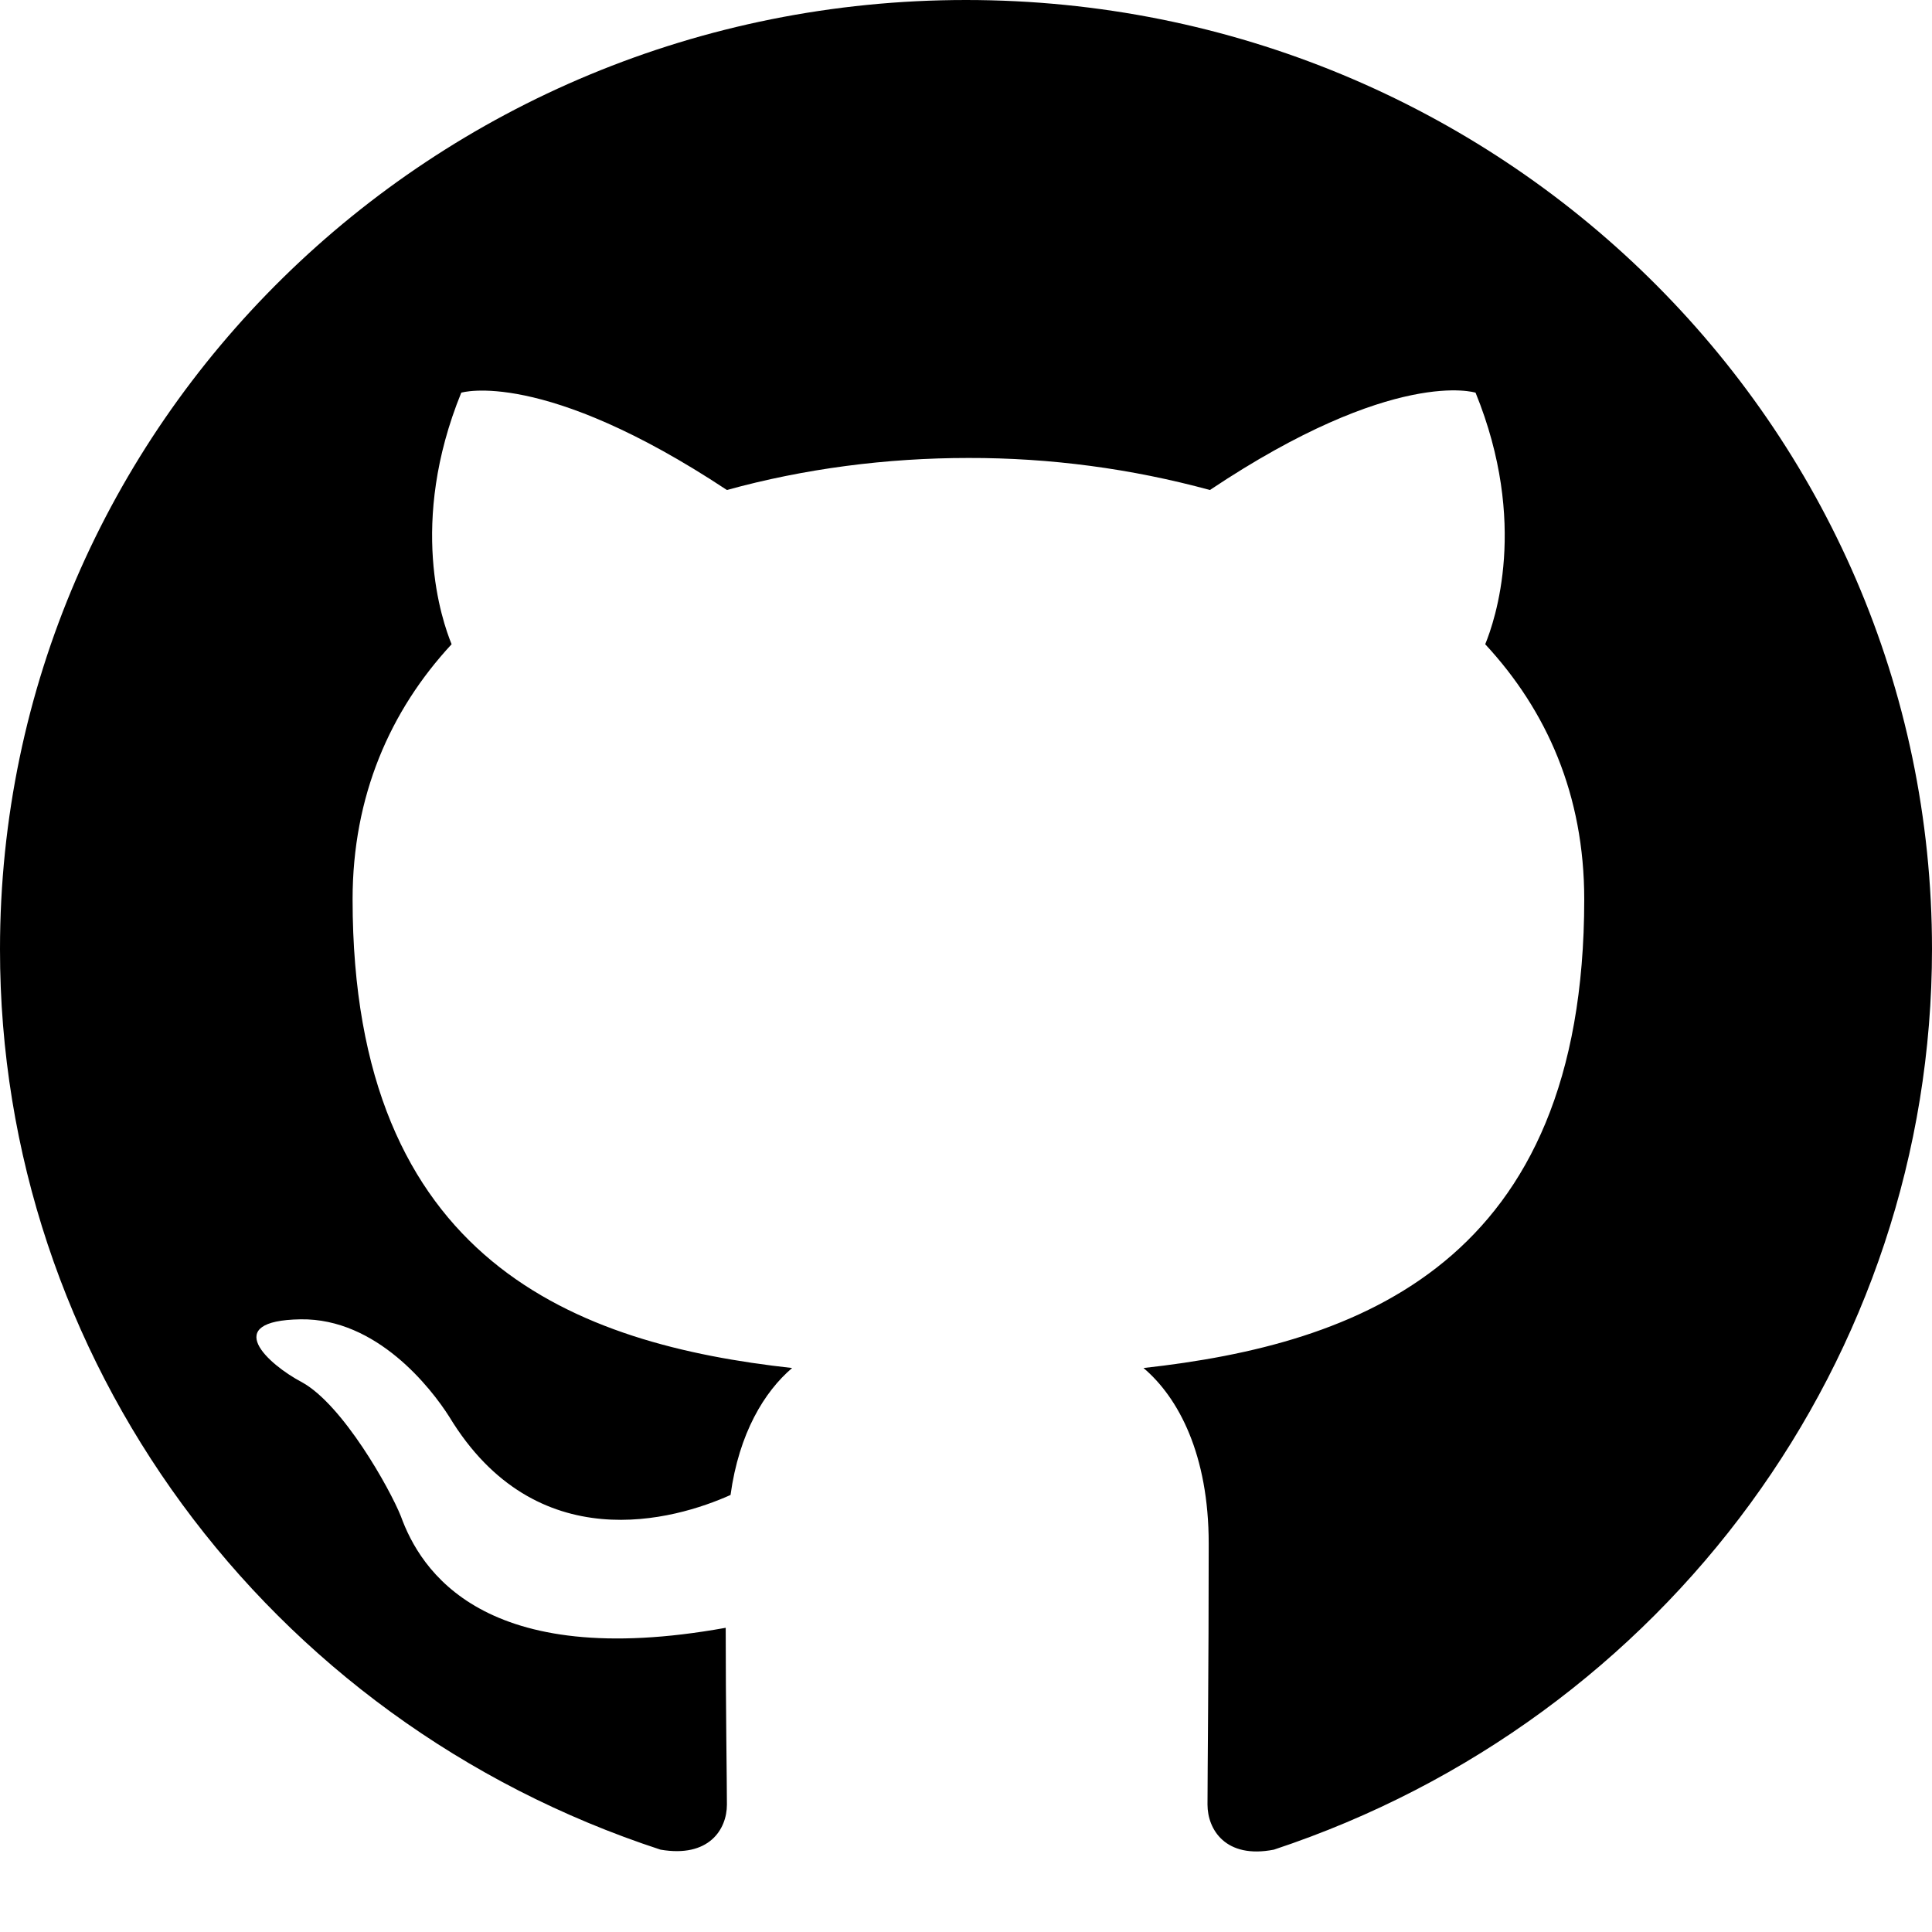
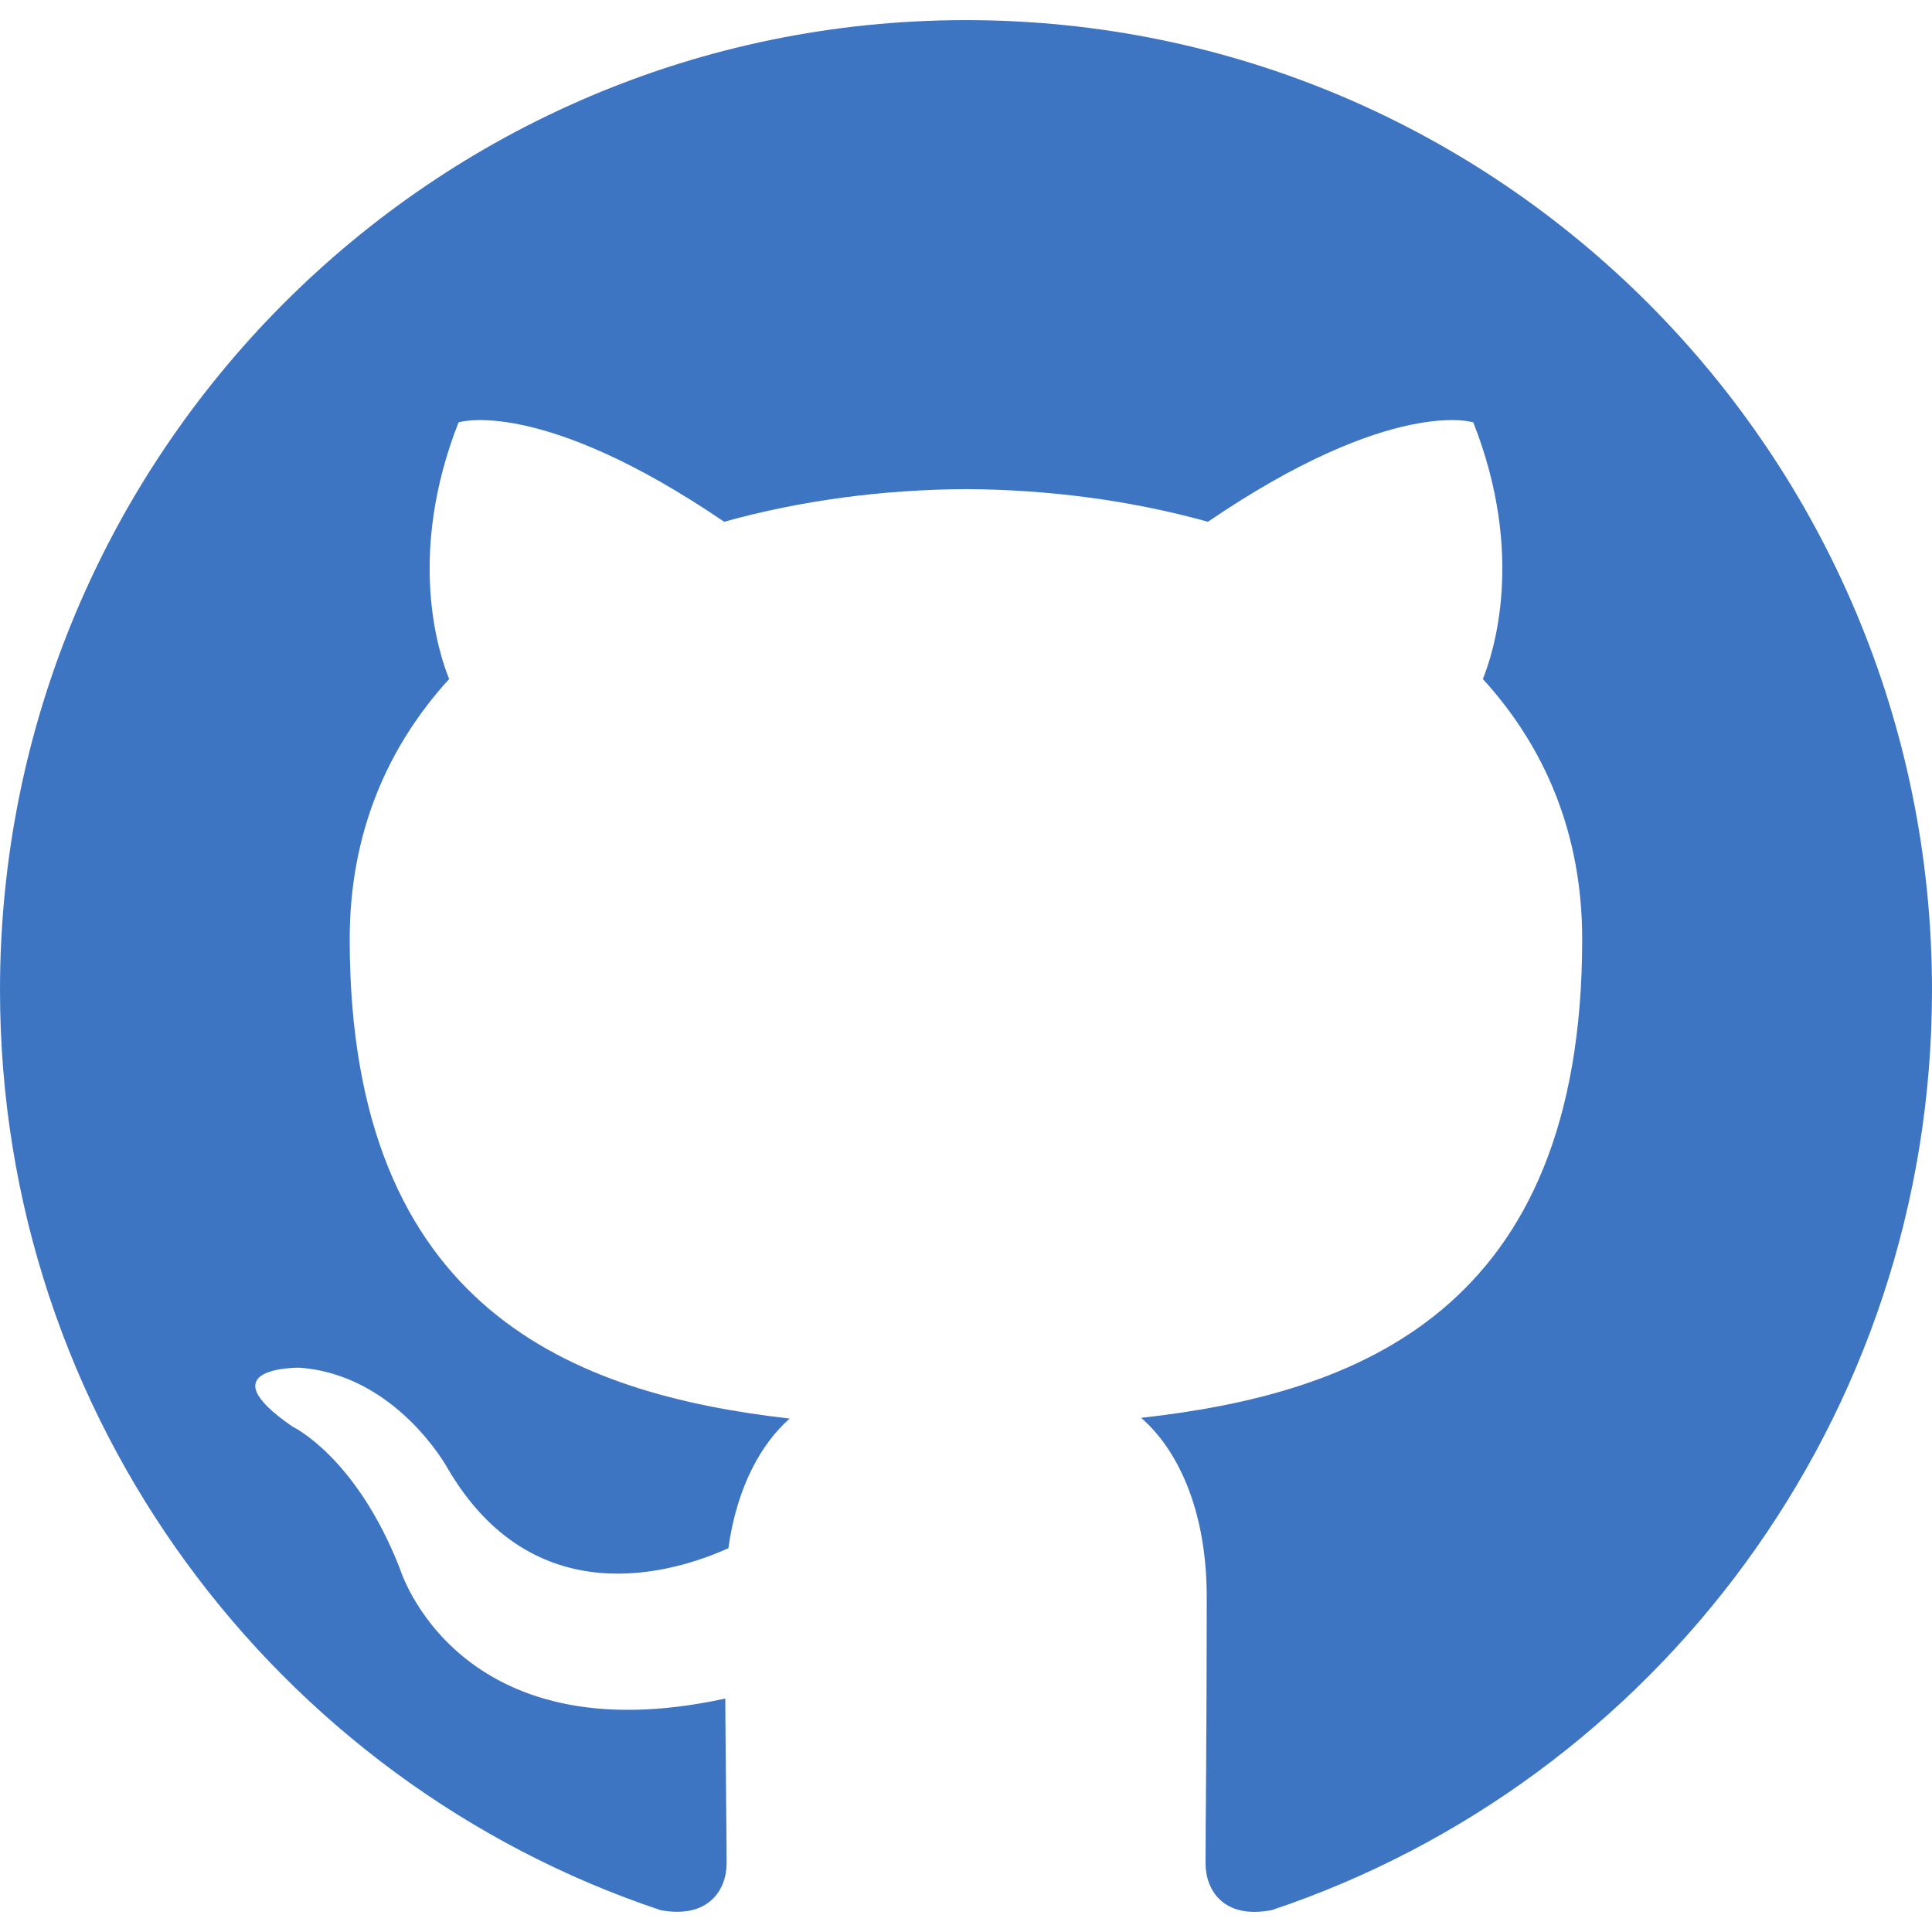
- <svg xmlns="http://www.w3.org/2000/svg" fill="currentColor" fill-rule="evenodd" height="1em" style="flex:none;line-height:1" viewBox="0 0 24 24" width="1em">
-   <path d="M12 0c6.63 0 12 5.276 12 11.79-.001 5.067-3.29 9.567-8.175 11.187-.6.118-.825-.25-.825-.56 0-.398.015-1.665.015-3.242 0-1.105-.375-1.813-.81-2.181 2.67-.295 5.475-1.297 5.475-5.822 0-1.297-.465-2.344-1.23-3.169.12-.295.54-1.503-.12-3.125 0 0-1.005-.324-3.3 1.209a11.32 11.32 0 00-3-.398c-1.02 0-2.04.133-3 .398-2.295-1.518-3.3-1.209-3.3-1.209-.66 1.622-.24 2.83-.12 3.125-.765.825-1.23 1.887-1.23 3.169 0 4.51 2.79 5.527 5.46 5.822-.345.294-.66.81-.765 1.577-.69.31-2.415.81-3.495-.973-.225-.354-.9-1.223-1.845-1.209-1.005.015-.405.56.015.781.51.28 1.095 1.327 1.23 1.666.24.663 1.02 1.93 4.035 1.385 0 .988.015 1.916.015 2.196 0 .31-.225.664-.825.56C3.303 21.374-.003 16.867 0 11.791 0 5.276 5.37 0 12 0z" />
+ <svg xmlns="http://www.w3.org/2000/svg" width="800px" height="800px" viewBox="0 -0.5 48 48" version="1.1">
+   <defs>
+ 
+ </defs>
+   <g id="Icons" stroke="none" stroke-width="1" fill="none" fill-rule="evenodd">
+     <g id="Color-" transform="translate(-700, -560)" fill="#3E75C3">
+       <path d="M723.999,560 C710.746,560 700,570.787 700,584.097 C700,594.741 706.876,603.772 716.414,606.958 C717.615,607.18 718.053,606.436 718.053,605.797 C718.053,605.225 718.032,603.71 718.019,601.7 C711.343,603.156 709.934,598.469 709.934,598.469 C708.844,595.686 707.27,594.945 707.27,594.945 C705.091,593.45 707.436,593.48 707.436,593.48 C709.843,593.65 711.111,595.963 711.111,595.963 C713.253,599.646 716.728,598.582 718.096,597.965 C718.313,596.408 718.934,595.346 719.62,594.744 C714.29,594.135 708.688,592.069 708.688,582.836 C708.688,580.205 709.622,578.055 711.159,576.37 C710.911,575.76 710.087,573.311 711.393,569.993 C711.393,569.993 713.409,569.346 717.992,572.463 C719.908,571.929 721.96,571.662 724.001,571.652 C726.04,571.662 728.093,571.929 730.01,572.463 C734.591,569.346 736.603,569.993 736.603,569.993 C737.913,573.311 737.089,575.76 736.841,576.37 C738.38,578.055 739.309,580.205 739.309,582.836 C739.309,592.092 733.697,594.129 728.351,594.726 C729.212,595.47 729.981,596.939 729.981,599.188 C729.981,602.409 729.951,605.007 729.951,605.797 C729.951,606.442 730.383,607.192 731.601,606.955 C741.13,603.763 748,594.738 748,584.097 C748,570.787 737.254,560 723.999,560" id="Github">
+ 
+ </path>
+     </g>
+   </g>
</svg>
